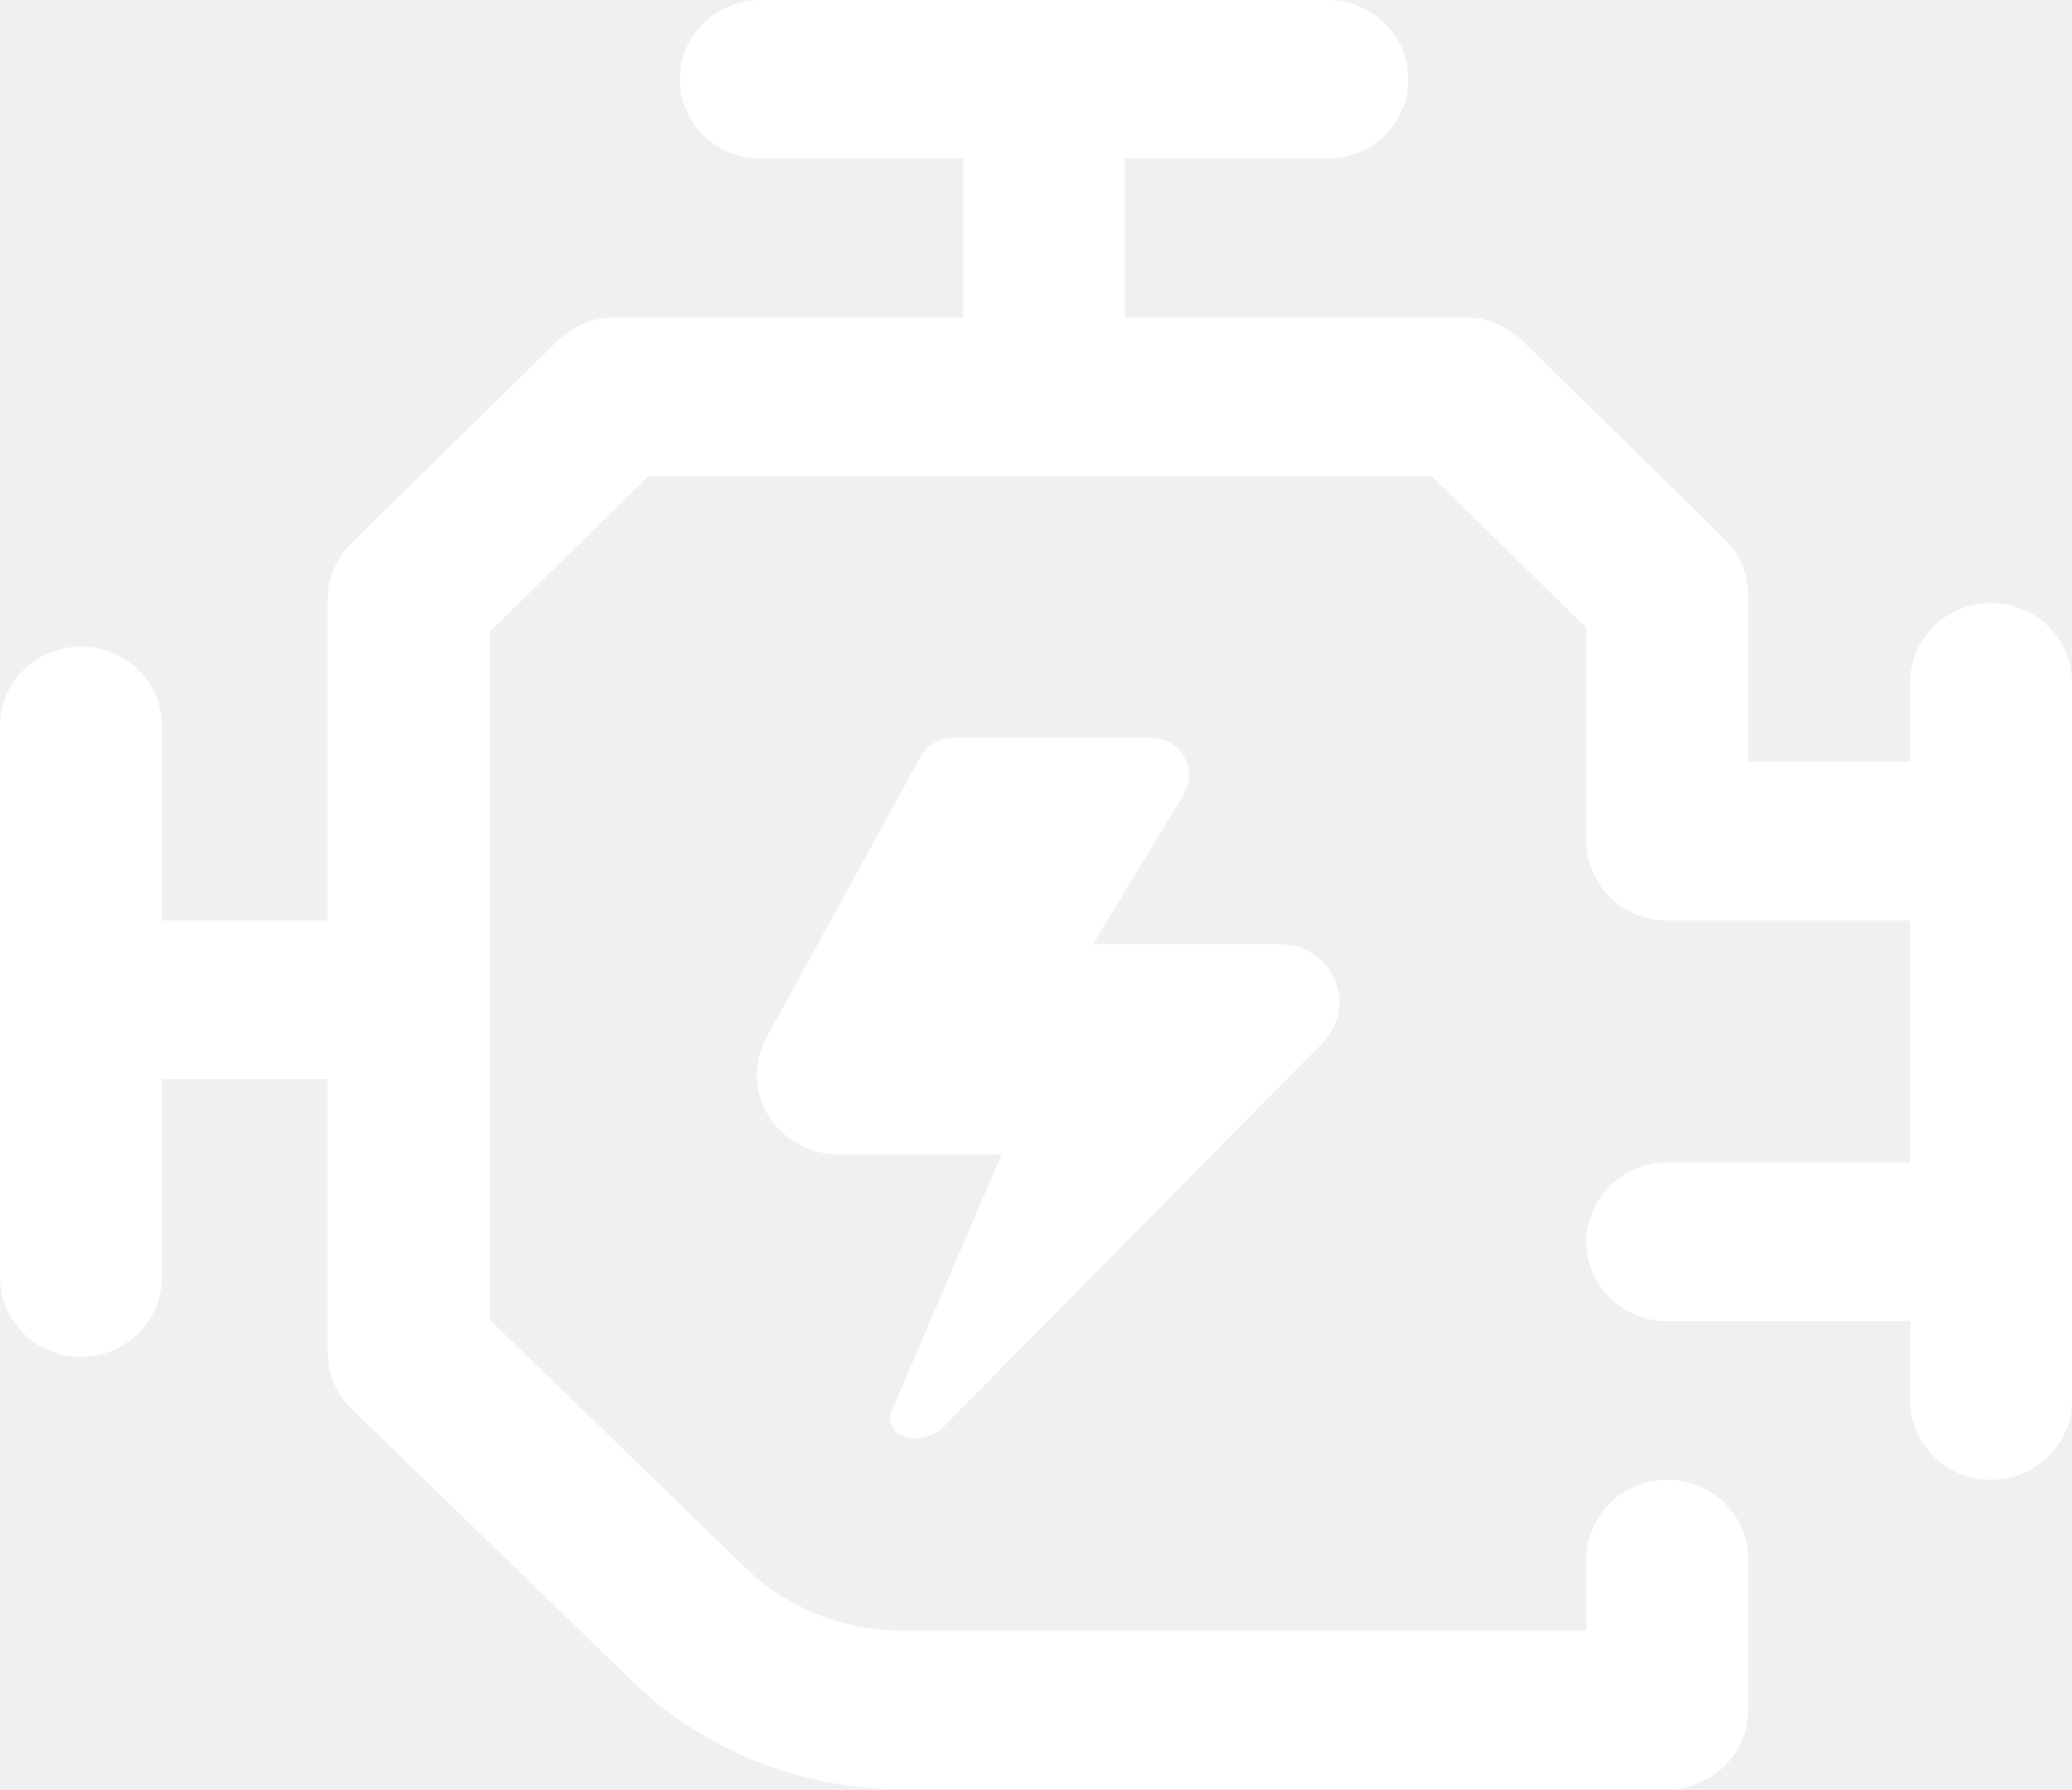
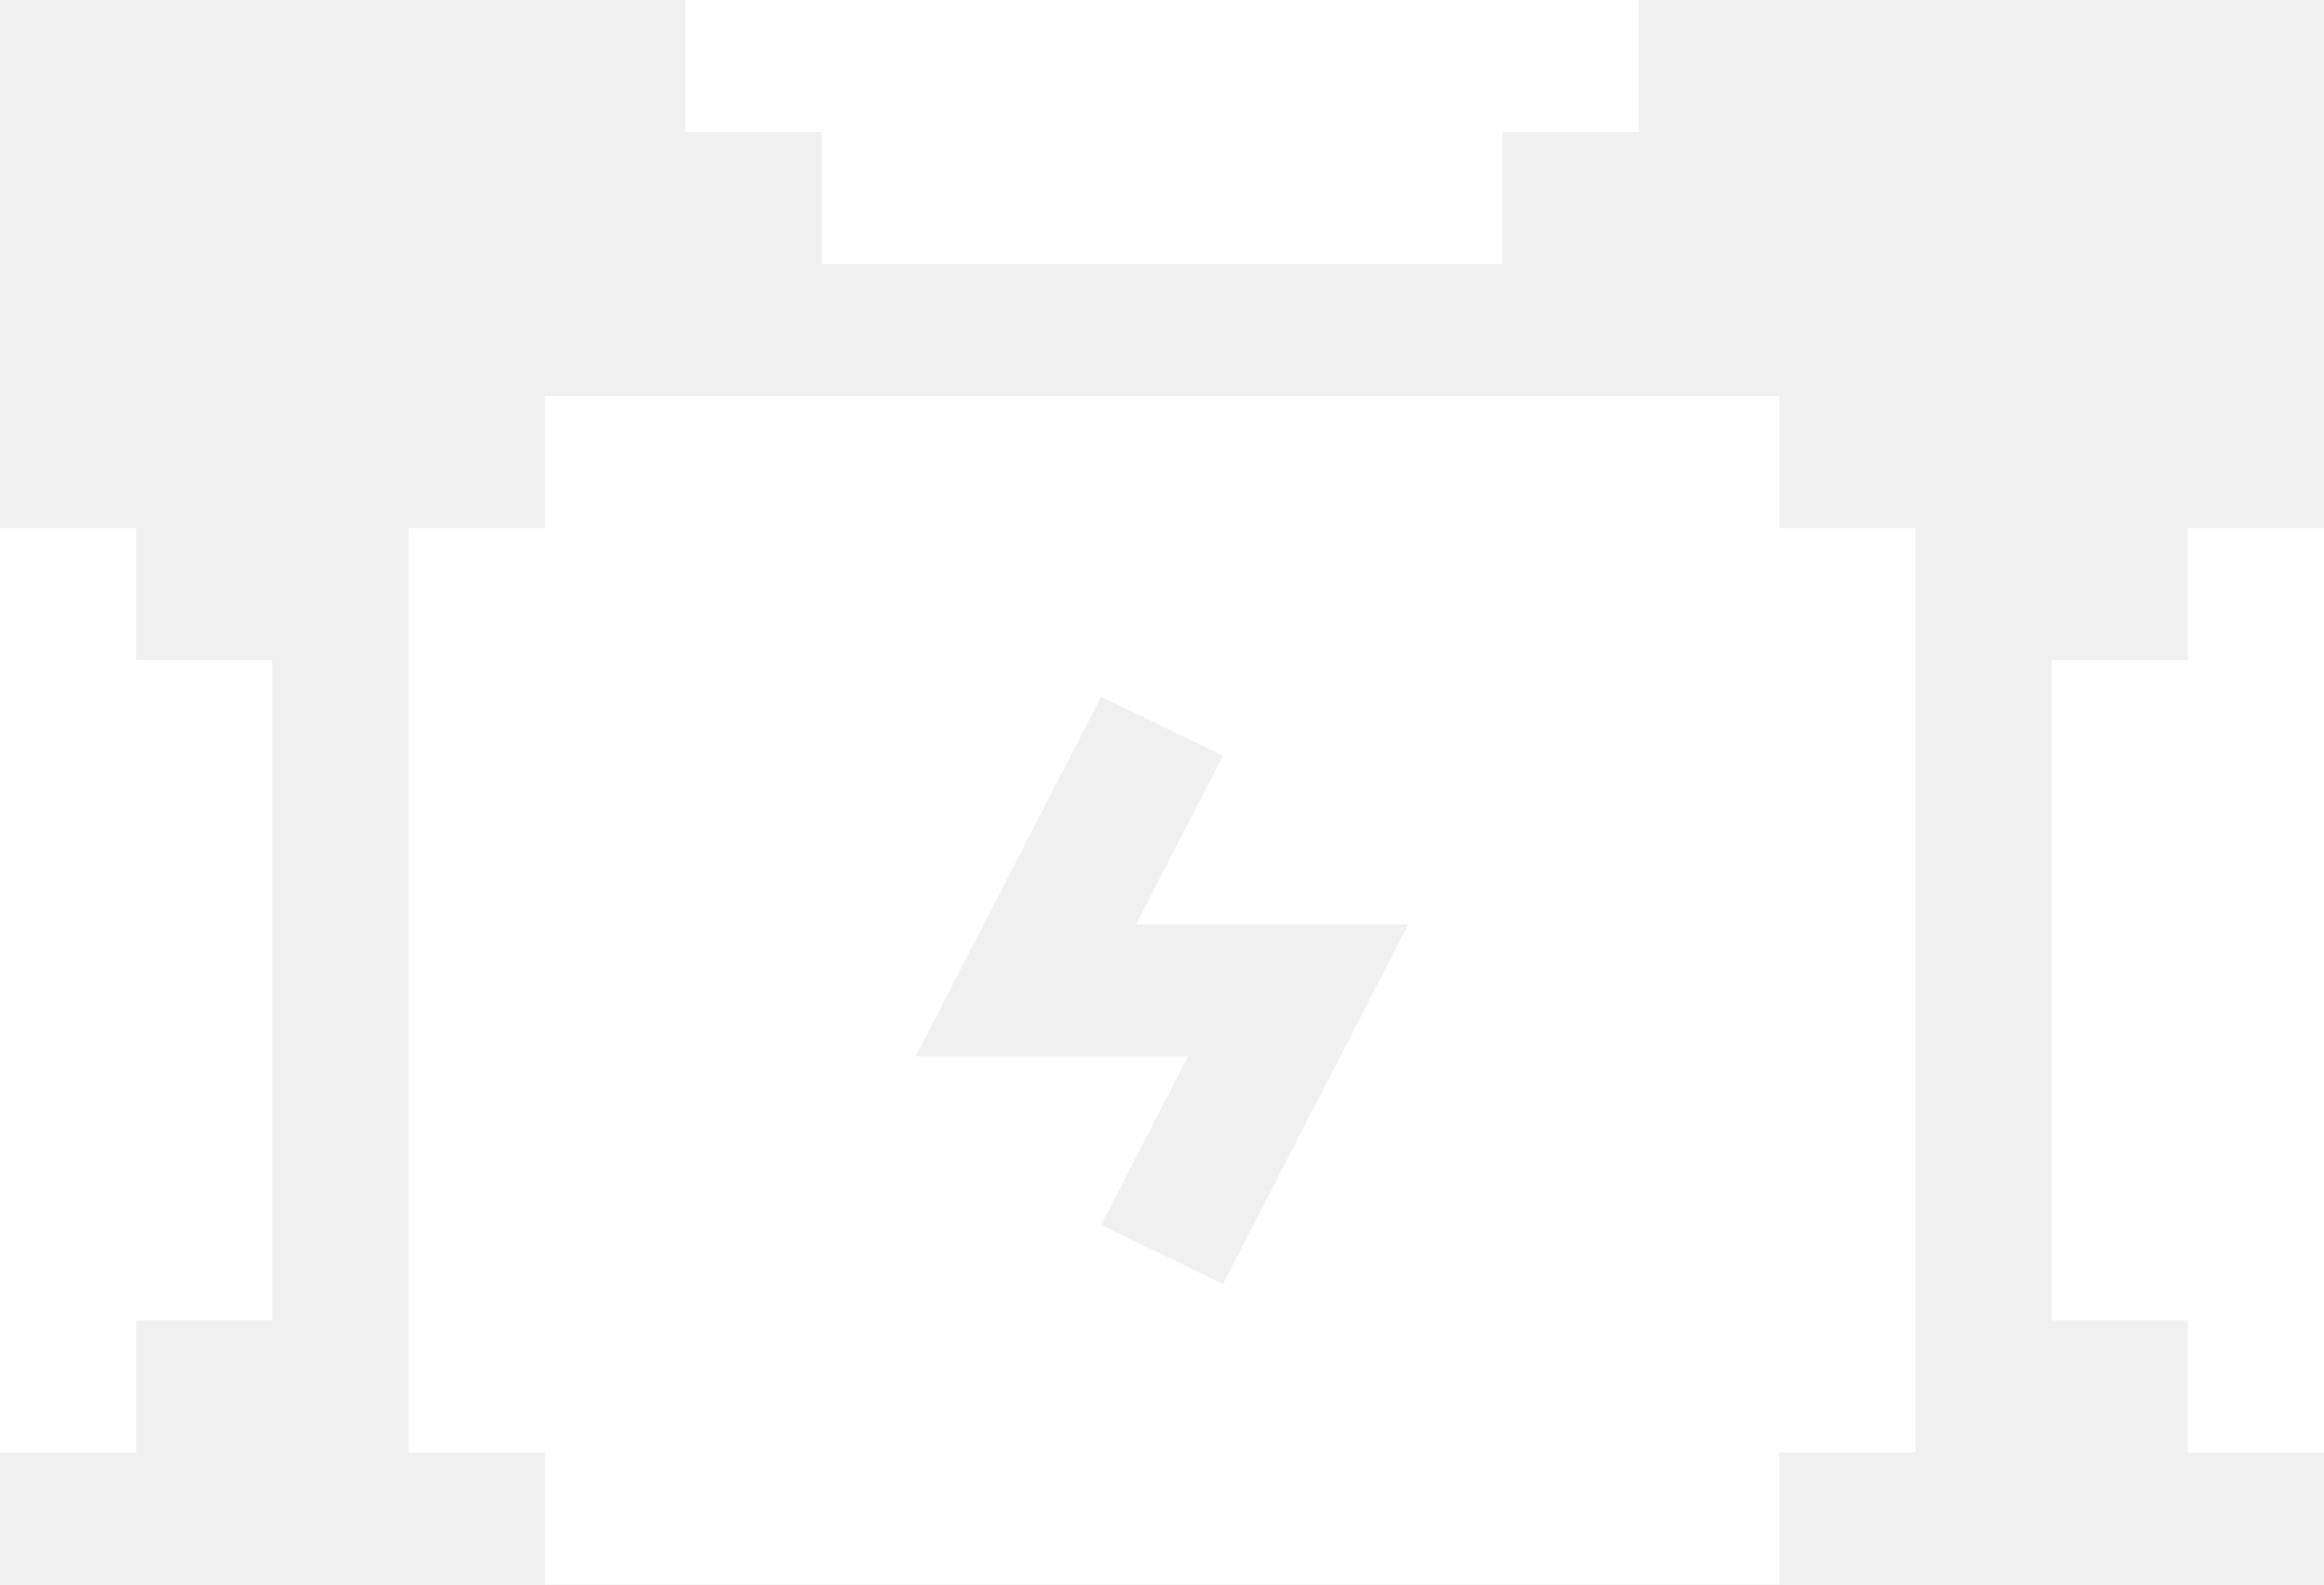
- <svg xmlns="http://www.w3.org/2000/svg" width="22" height="19" viewBox="0 0 22 19" fill="none">
-   <path fill-rule="evenodd" clip-rule="evenodd" d="M22 14.871V7.246C22 6.781 21.615 6.404 21.141 6.404C20.666 6.404 20.281 6.781 20.281 7.246V8.089H18.562V6.319C18.562 6.096 18.472 5.882 18.311 5.724L16.163 3.617C16.001 3.459 15.783 3.37 15.555 3.37H11.945V1.685H14.094C14.568 1.685 14.953 1.308 14.953 0.843C14.953 0.377 14.568 0 14.094 0H8.078C7.603 0 7.219 0.377 7.219 0.843C7.219 1.308 7.603 1.685 8.078 1.685H10.227V3.37H6.531C6.303 3.37 6.085 3.459 5.923 3.617L3.732 5.766C3.571 5.924 3.48 6.138 3.48 6.361V9.774H1.719V7.71C1.719 7.244 1.334 6.867 0.859 6.867C0.385 6.867 0 7.244 0 7.71V13.565C0 14.031 0.385 14.408 0.859 14.408C1.334 14.408 1.719 14.031 1.719 13.565V11.459H3.48V14.366C3.48 14.591 3.572 14.807 3.736 14.965L6.7 17.84C7.472 18.588 8.495 19 9.58 19H17.703C18.178 19 18.562 18.623 18.562 18.157V16.556C18.562 16.091 18.178 15.714 17.703 15.714C17.229 15.714 16.844 16.091 16.844 16.556V17.315H9.58C8.95 17.315 8.357 17.076 7.909 16.642L5.199 14.014V6.71L6.887 5.055H15.199L16.844 6.668V8.931C16.844 9.397 17.229 9.774 17.703 9.774H20.281V12.344H17.703C17.229 12.344 16.844 12.721 16.844 13.186C16.844 13.652 17.229 14.029 17.703 14.029H20.281V14.871C20.281 15.337 20.666 15.714 21.141 15.714C21.615 15.714 22 15.337 22 14.871ZM9.72 15.272C9.57 15.273 9.452 15.194 9.453 15.061C9.453 15.03 9.462 14.994 9.479 14.956L10.634 12.259H8.908C8.243 12.259 7.823 11.568 8.147 11.003L9.769 8.045C9.839 7.916 9.976 7.836 10.126 7.836H12.221C12.536 7.836 12.73 8.171 12.569 8.436L11.604 10.027H13.595C14.135 10.027 14.419 10.651 14.067 11.05L10.011 15.158C9.937 15.23 9.825 15.272 9.72 15.272Z" fill="white" />
+ <svg xmlns="http://www.w3.org/2000/svg" width="22" height="15" viewBox="0 0 22 15" fill="none">
+   <path fill-rule="evenodd" clip-rule="evenodd" d="M14.223 1.25V2.5H7.777V1.25H6.488V0H15.512V1.25H14.223ZM16.844 13.75V15V15H5.156V13.75H3.867V5H5.156V3.75H16.844V5H18.133V13.75H16.844ZM11.577 7.154L10.424 6.595L8.668 10H11.246L10.424 11.595L11.577 12.155L13.332 8.75H10.754L11.577 7.154ZM2.578 12.5H1.289V13.75H0V5H1.289V6.25H2.578V12.5ZM19.422 6.25H20.711V5H22V13.75H20.711V12.5H19.422V6.25Z" fill="white" />
</svg>
